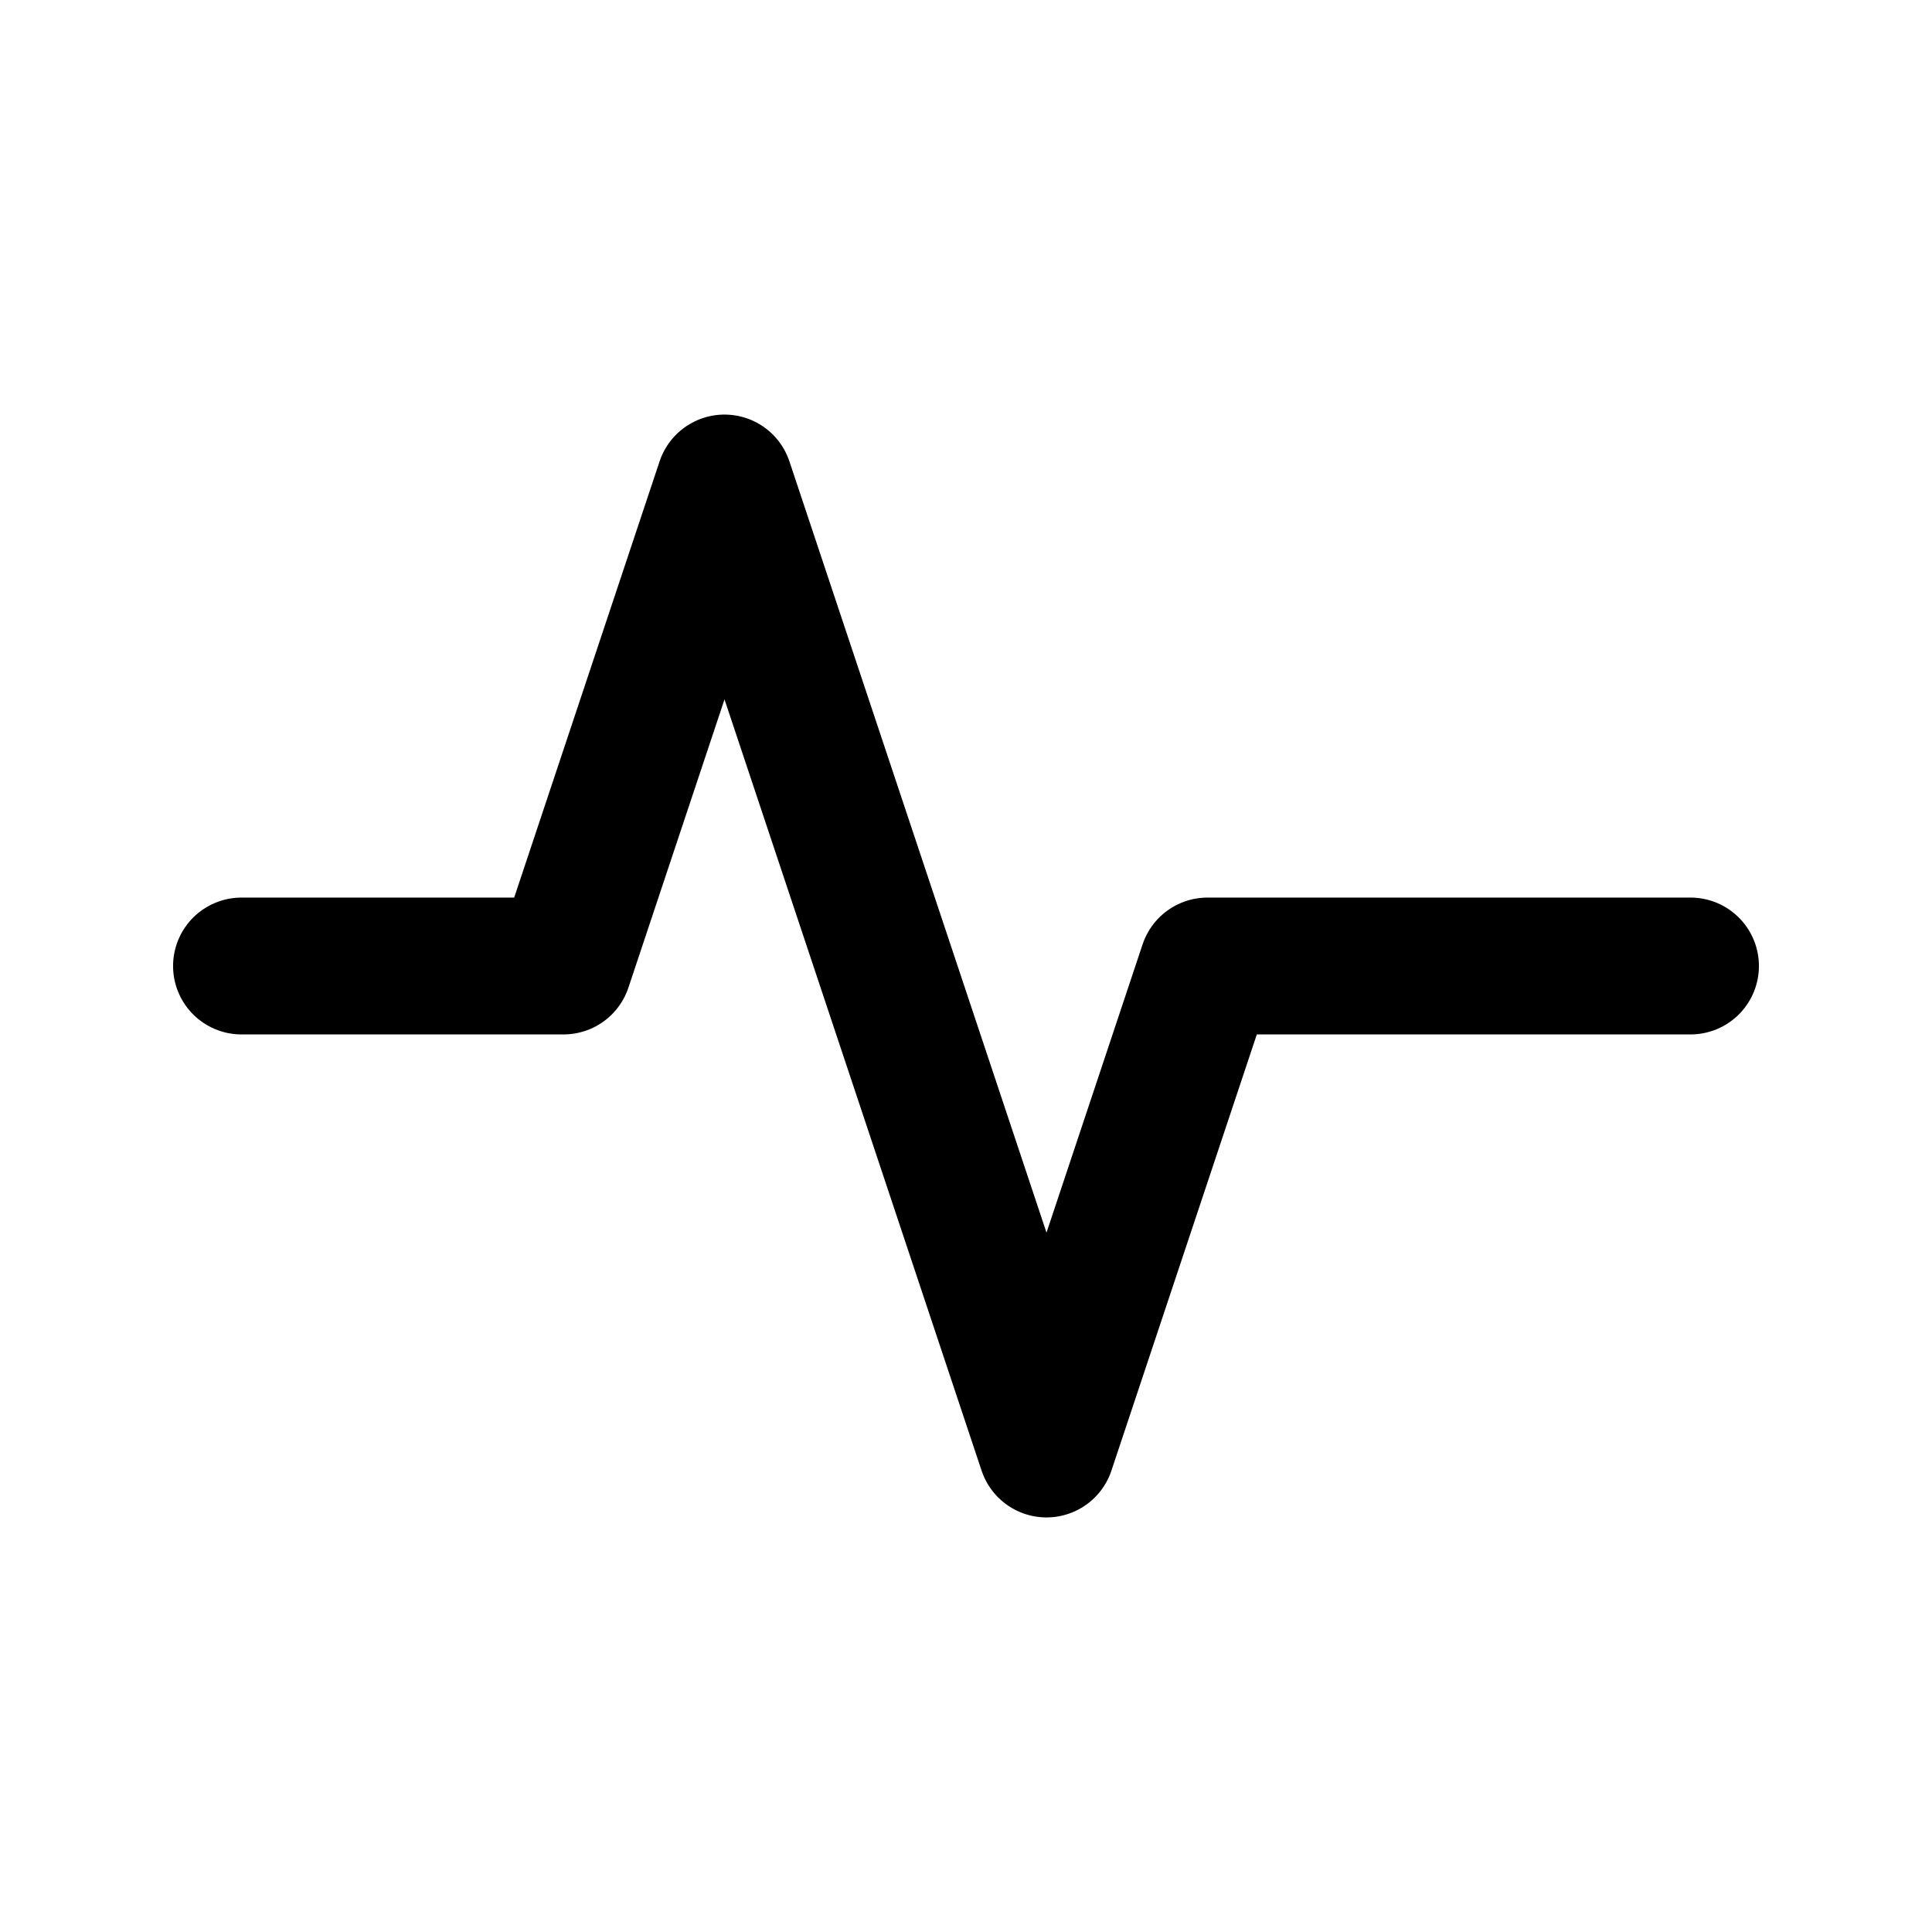
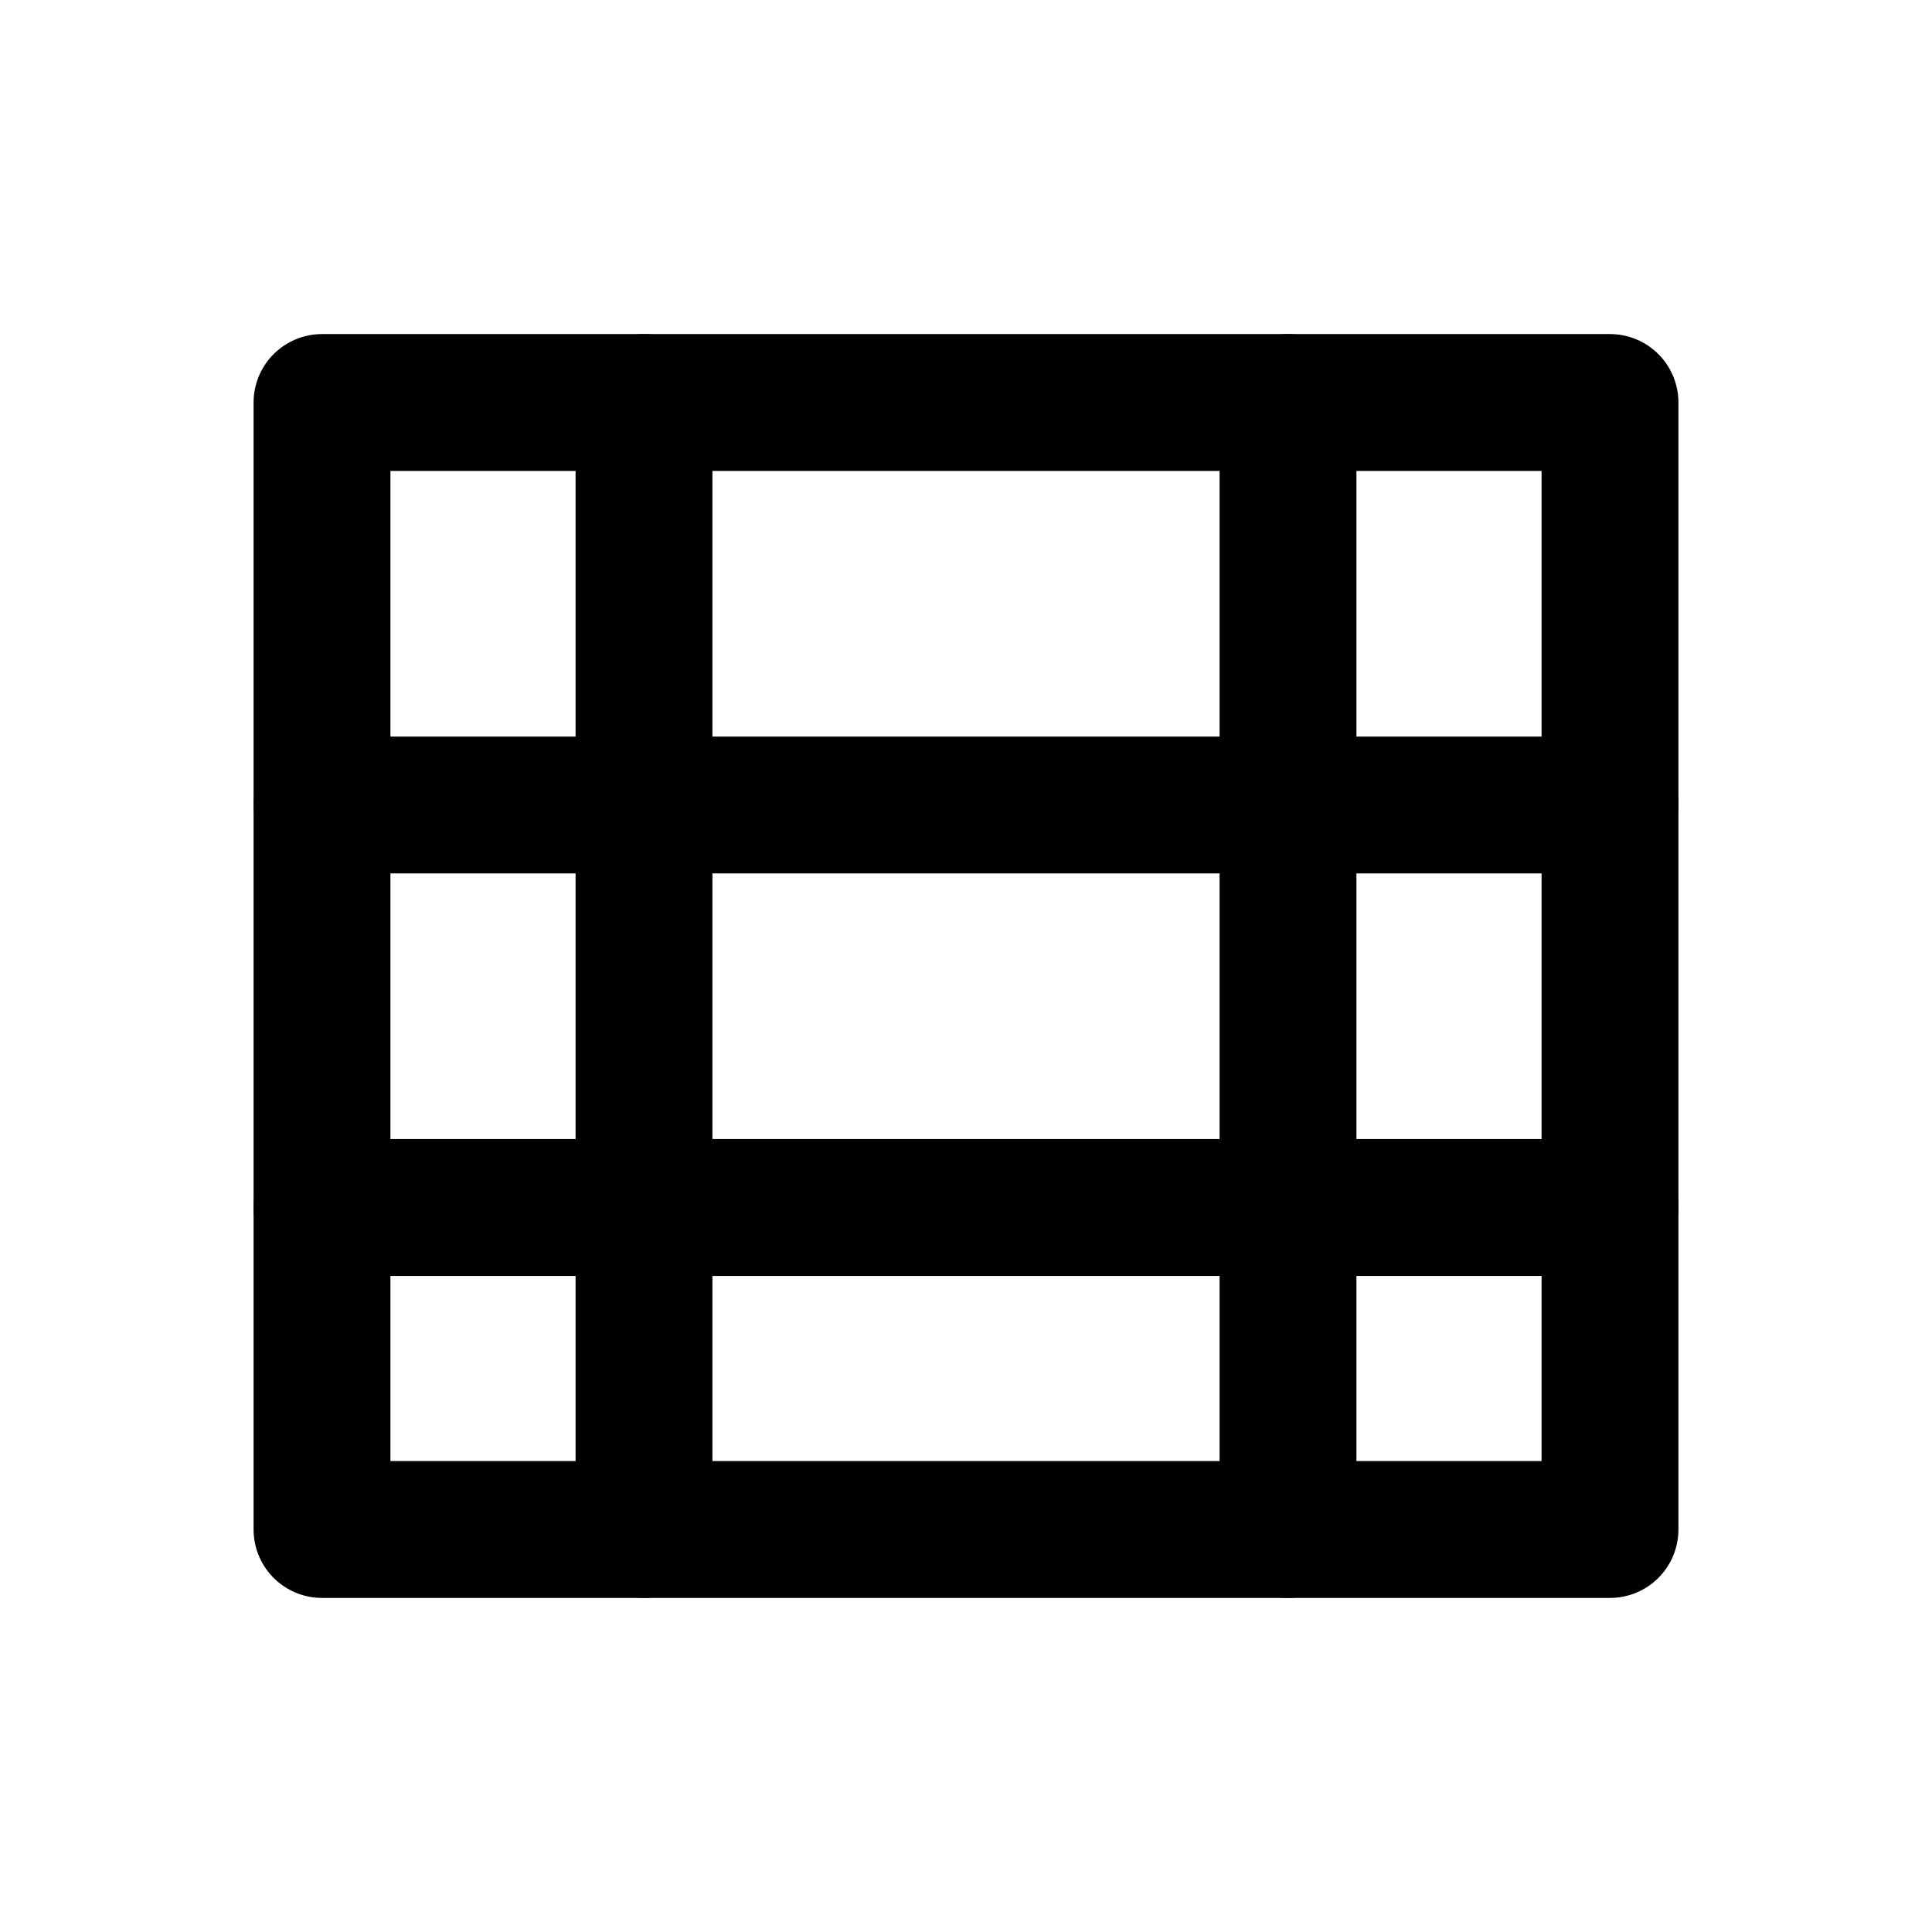
<svg xmlns="http://www.w3.org/2000/svg" width="24" height="24" viewBox="0 0 24 24" fill="none" stroke="#000" stroke-width="1.7" stroke-linecap="round" stroke-linejoin="round">
-   <path d="M3 12h4l2-6 4 12 2-6h6" />
+   <path d="M4 5h16v14H4z" />
+   <path d="M8 5v14M16 5v14M4 10h16M4 15h16" />
</svg>
